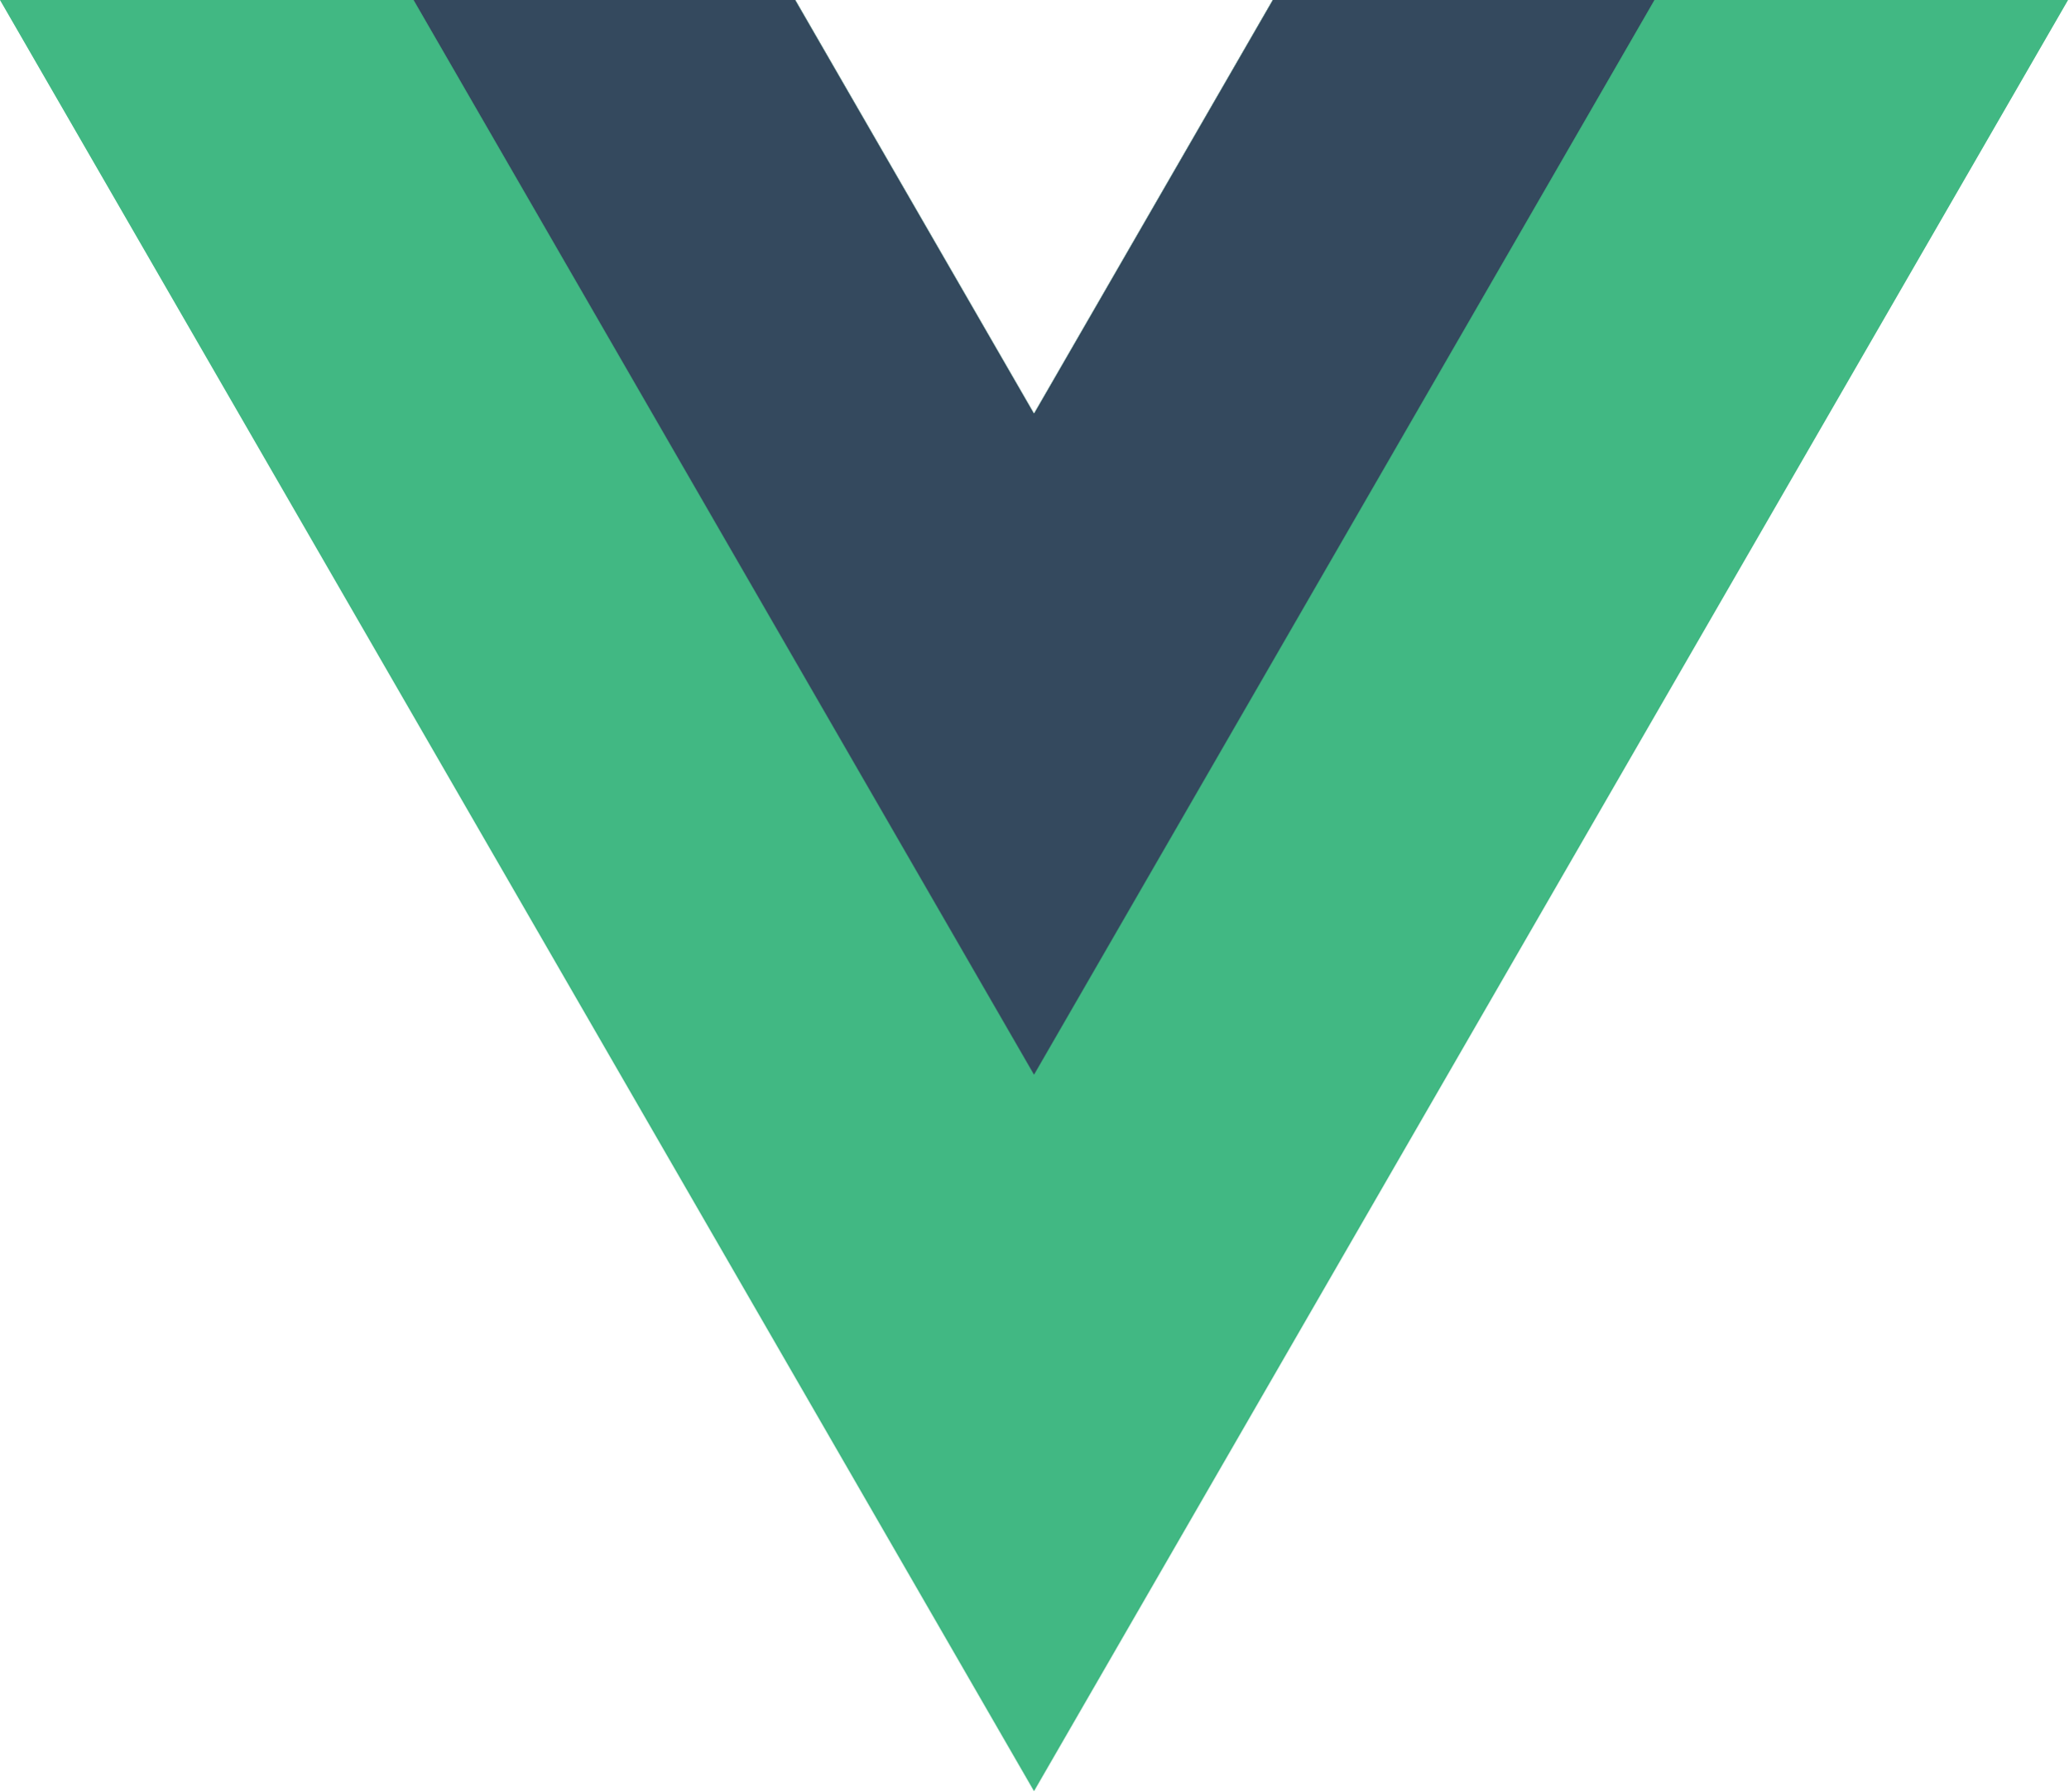
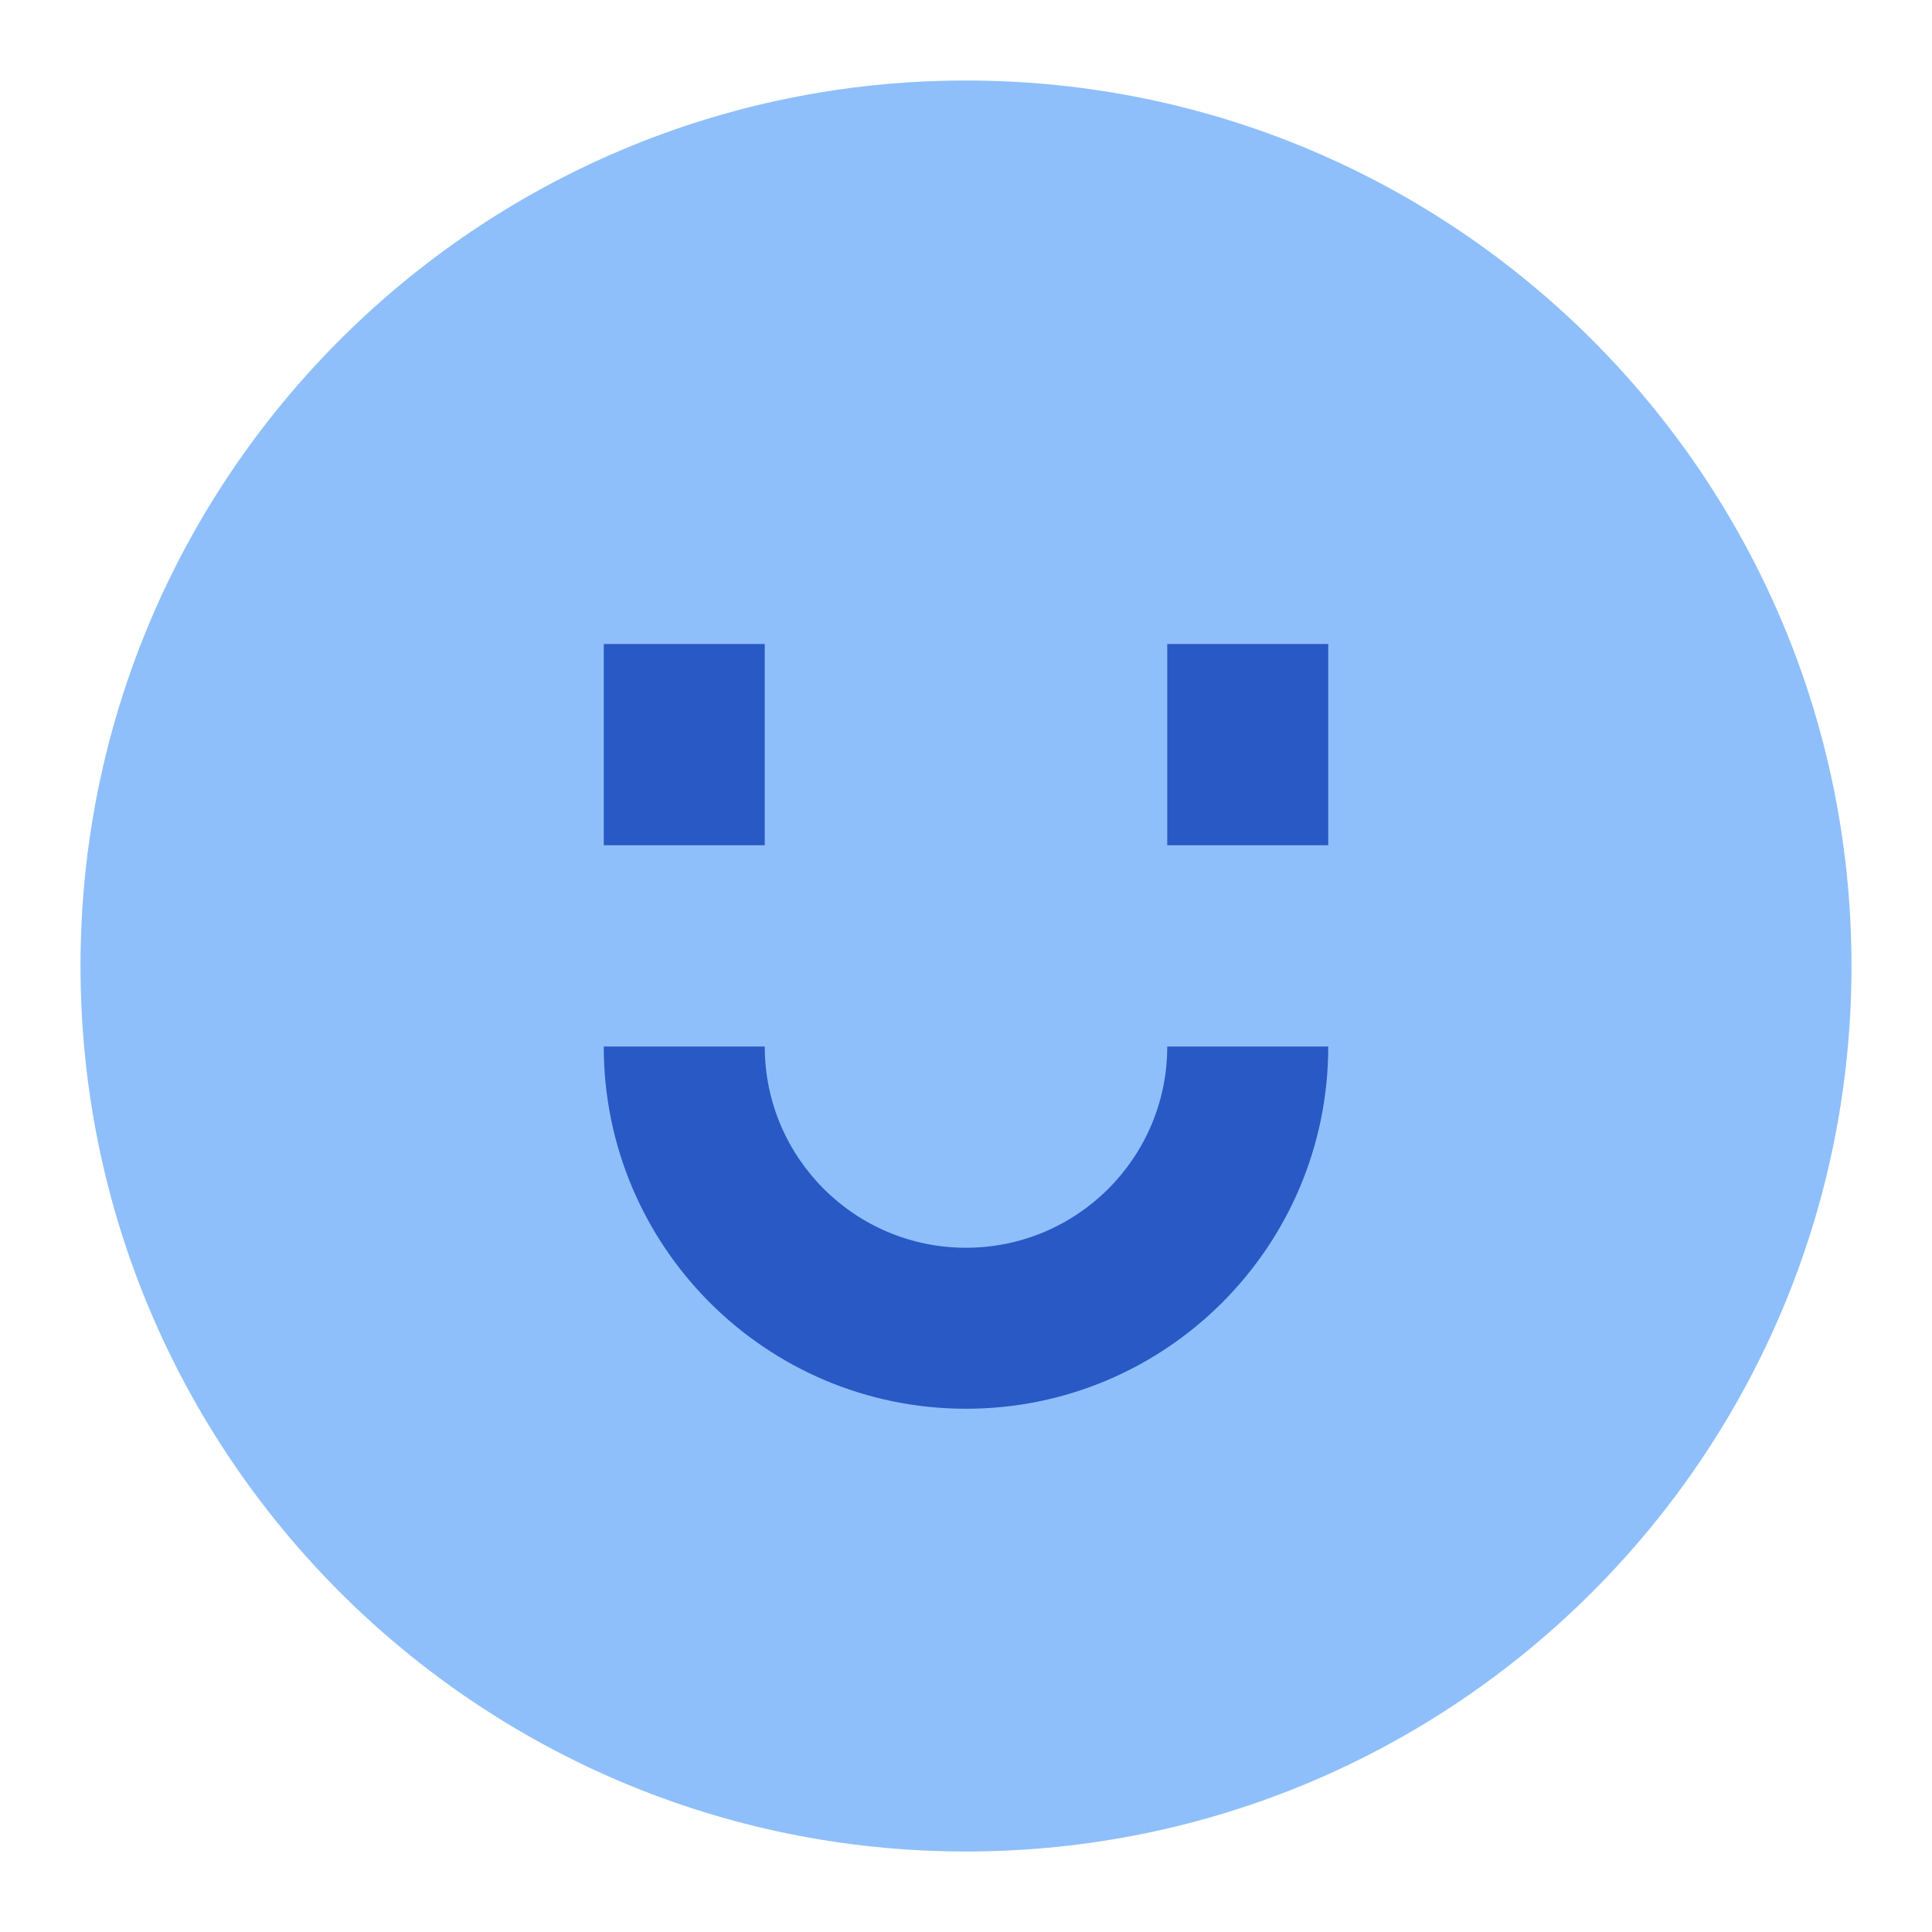
- <svg xmlns="http://www.w3.org/2000/svg" viewBox="0 0 261.76 226.69">
-   <path d="M161.096.001l-30.225 52.351L100.647.001H-.005l130.877 226.688L261.749.001z" fill="#41b883" />
-   <path d="M161.096.001l-30.225 52.351L100.647.001H52.346l78.526 136.01L209.398.001z" fill="#34495e" />
+ <svg xmlns="http://www.w3.org/2000/svg" width="32" height="32" viewBox="0 0 24 24">
+   <g fill="none">
+     <path fill="#8fbffa" d="M1 12a11 11 0 1 0 22 0a11 11 0 1 0-22 0" />
+     <path fill="#2859c5" fill-rule="evenodd" d="M7.5 10.5V8h2v2.5zm7 0V8h2v2.5zm-2.5 5A2.5 2.5 0 0 1 9.5 13h-2a4.5 4.5 0 1 0 9 0h-2a2.5 2.5 0 0 1-2.5 2.5" clip-rule="evenodd" />
+   </g>
</svg>
